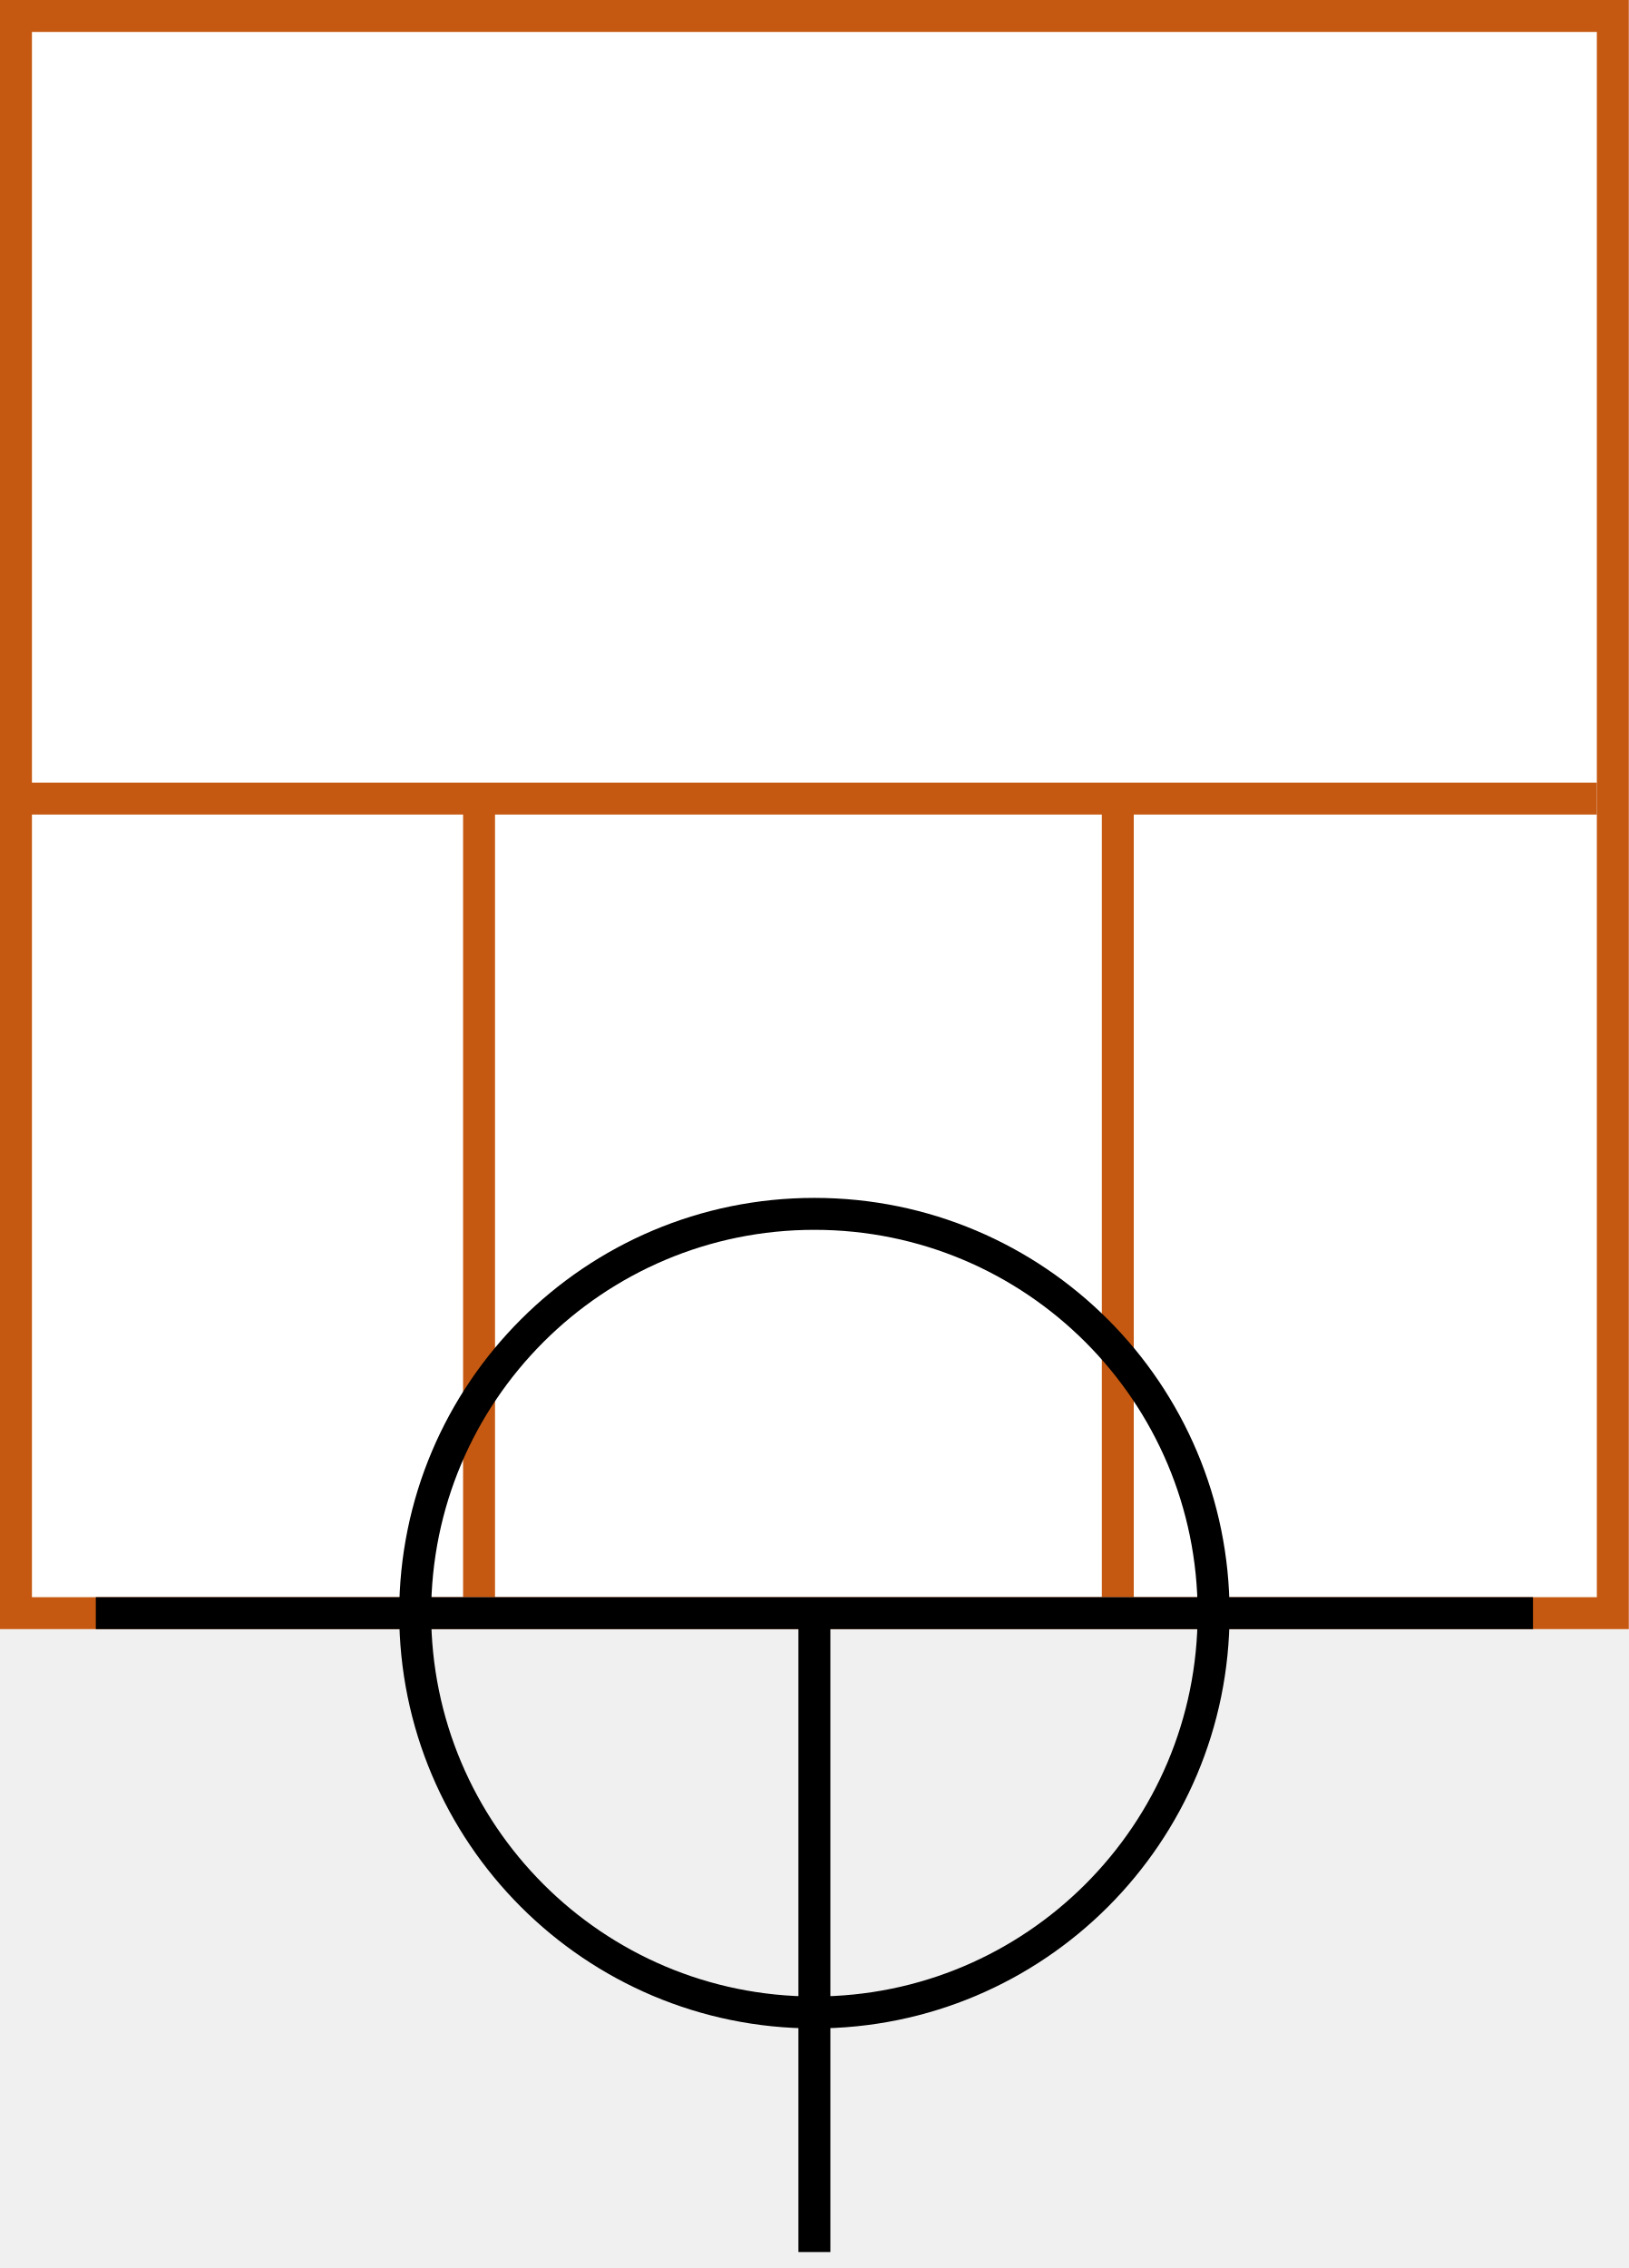
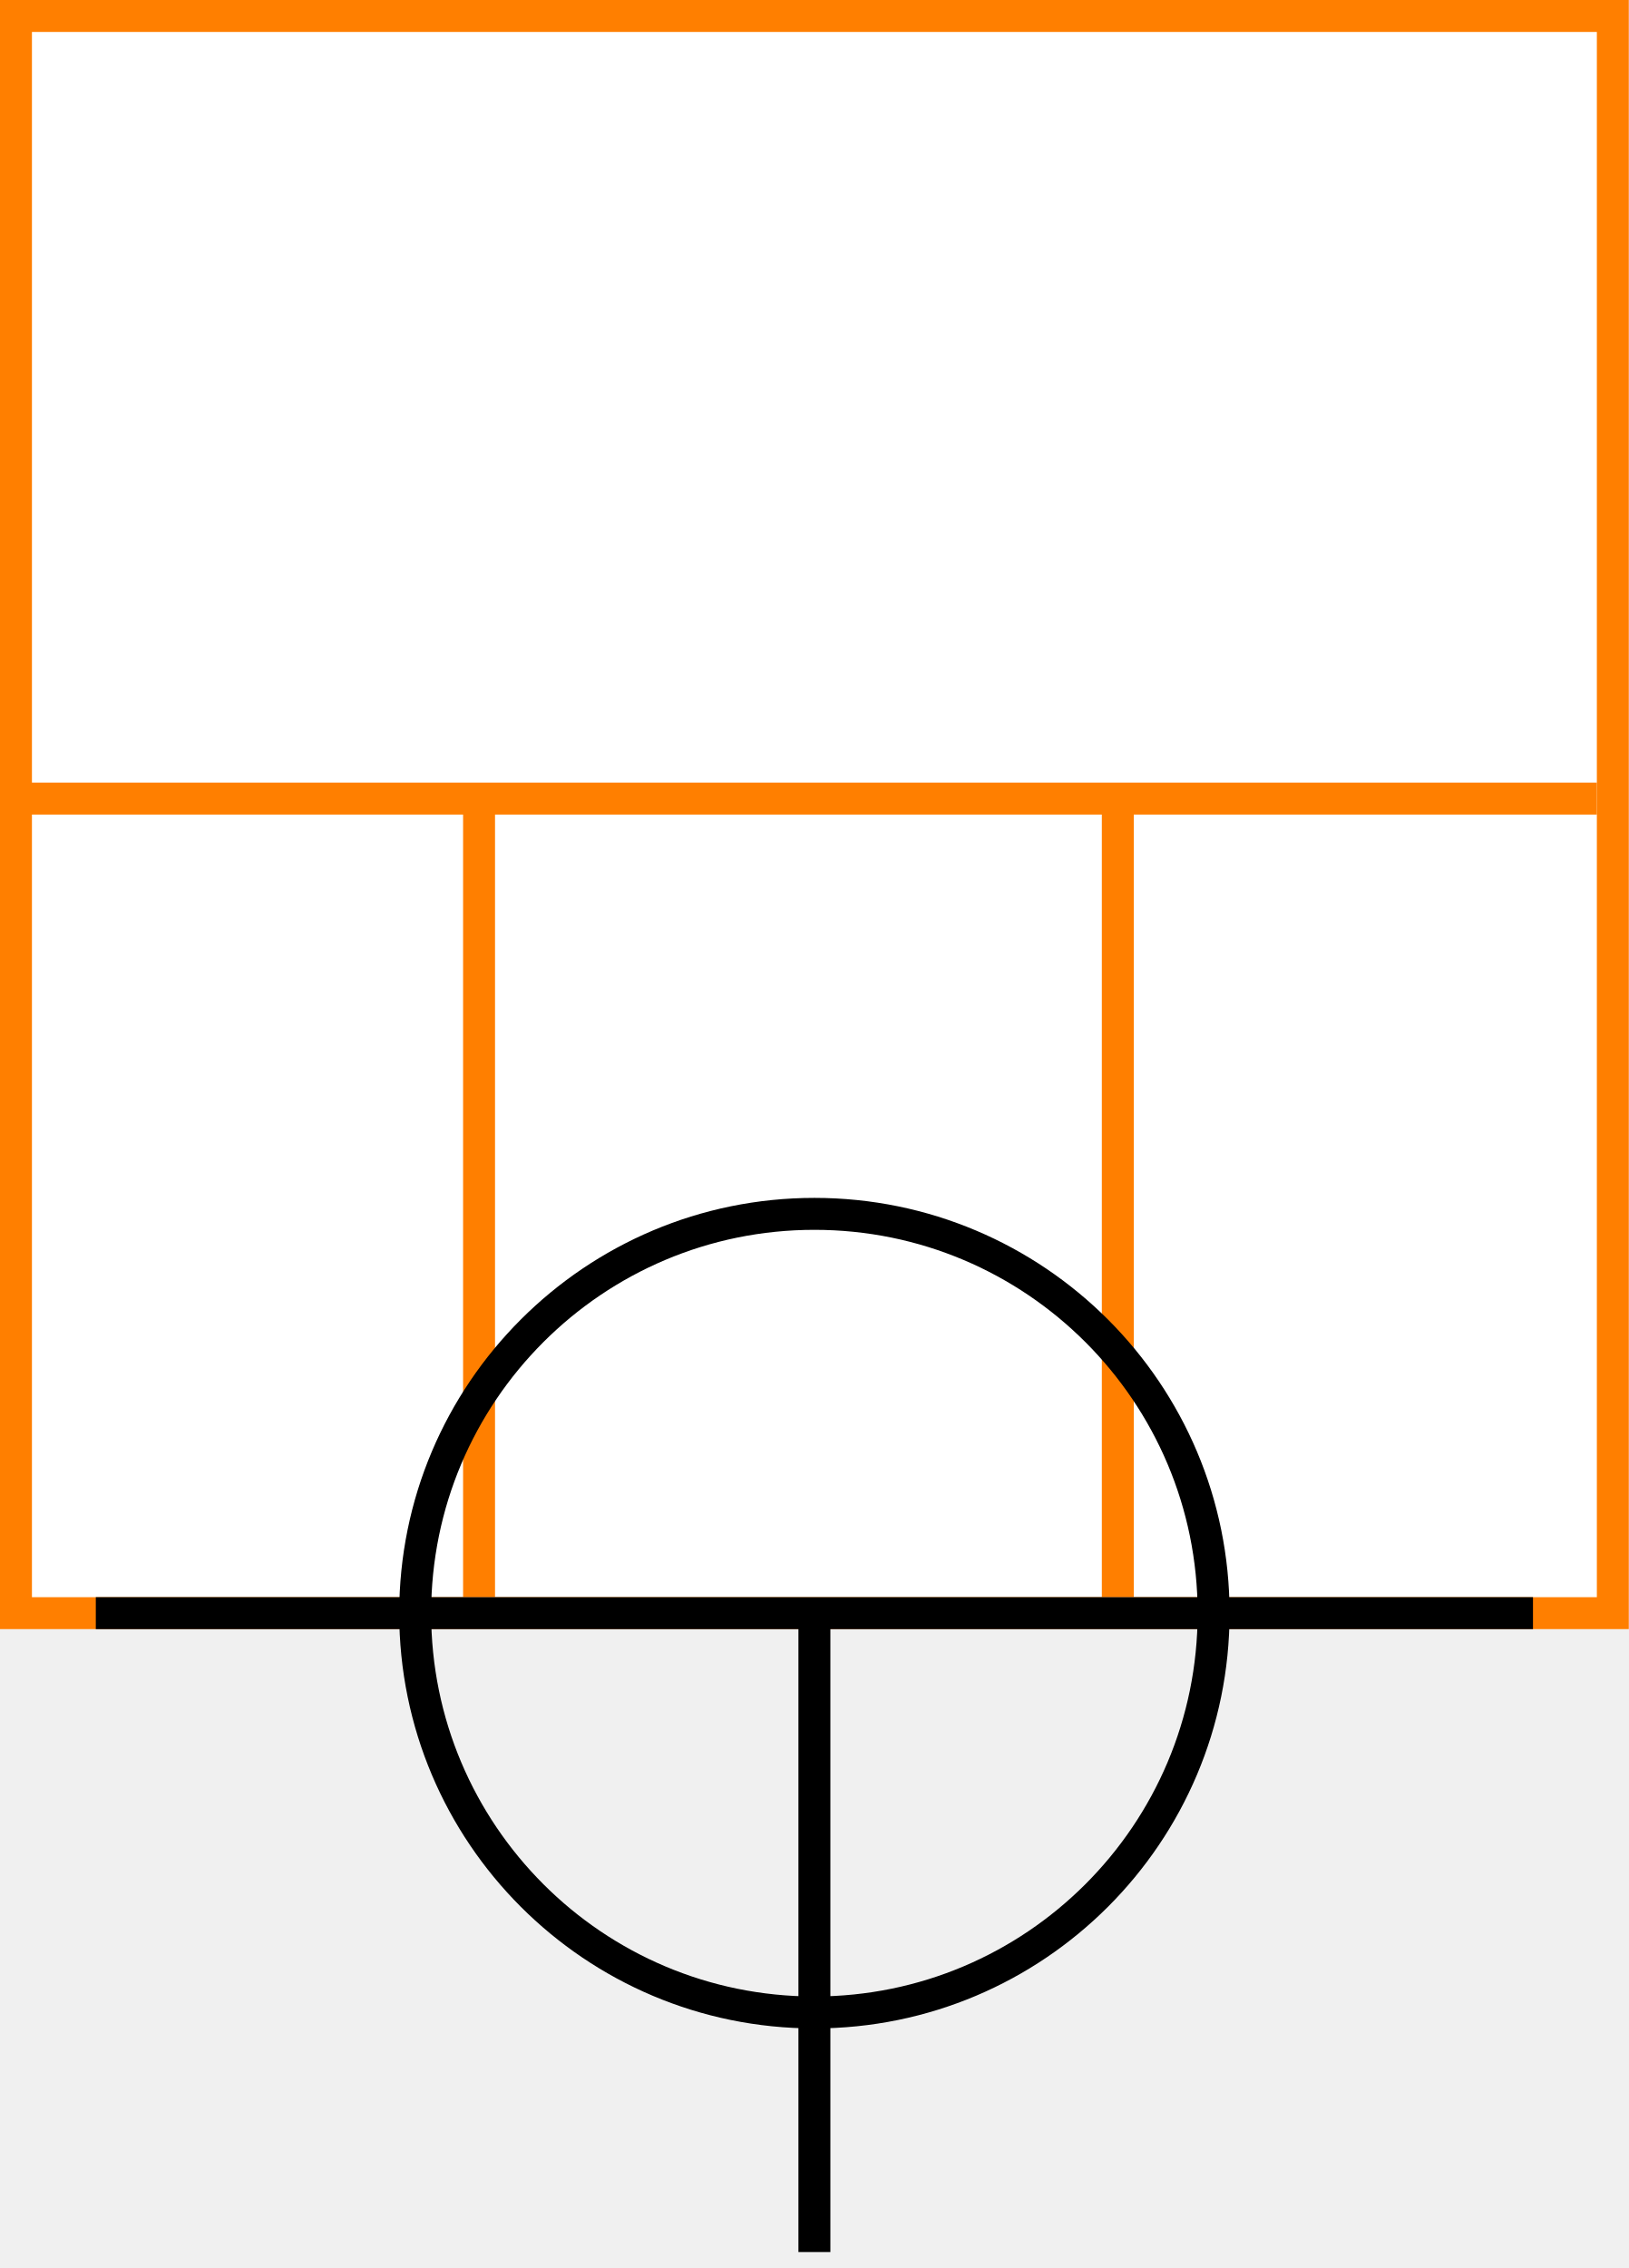
<svg xmlns="http://www.w3.org/2000/svg" width="102" height="142">
  <g>
    <rect fill="#fff" id="canvas_background" height="102" width="102" y="0" x="0" />
  </g>
  <g>
-     <rect stroke="#c65911" id="svg_3" height="100" width="100" y="1" x="1" stroke-width="2" fill="#fff" />
-     <line id="svg_4" y2="50" x2="100" y1="50" x1="0" stroke-width="2" stroke="#c65911" fill="none" />
-     <line id="svg_5" y2="100" x2="30" y1="50" x1="30" stroke-width="2" stroke="#c65911" fill="none" />
-     <line id="svg_10" y2="100" x2="70" y1="50" x1="70" stroke-width="2" stroke="#c65911" fill="none" />
+     <rect stroke="#FF7F00" id="svg_3" height="100" width="100" y="1" x="1" stroke-width="2" fill="#fff" />
+     <line id="svg_4" y2="50" x2="100" y1="50" x1="0" stroke-width="2" stroke="#FF7F00" fill="none" />
+     <line id="svg_5" y2="100" x2="30" y1="50" x1="30" stroke-width="2" stroke="#FF7F00" fill="none" />
+     <line id="svg_10" y2="100" x2="70" y1="50" x1="70" stroke-width="2" stroke="#FF7F00" fill="none" />
  </g>
  <g>
    <ellipse fill="none" stroke-width="2" stroke="#000" cx="51" cy="101" rx="25" ry="25" id="svg21" />
    <line fill="none" stroke="#000" stroke-width="2" x1="6" y1="101" x2="96" y2="101" id="svg22" />
    <line fill="none" stroke="#000" stroke-width="2" x1="51" y1="101" x2="51" y2="141" id="svg23" />
  </g>
</svg>
